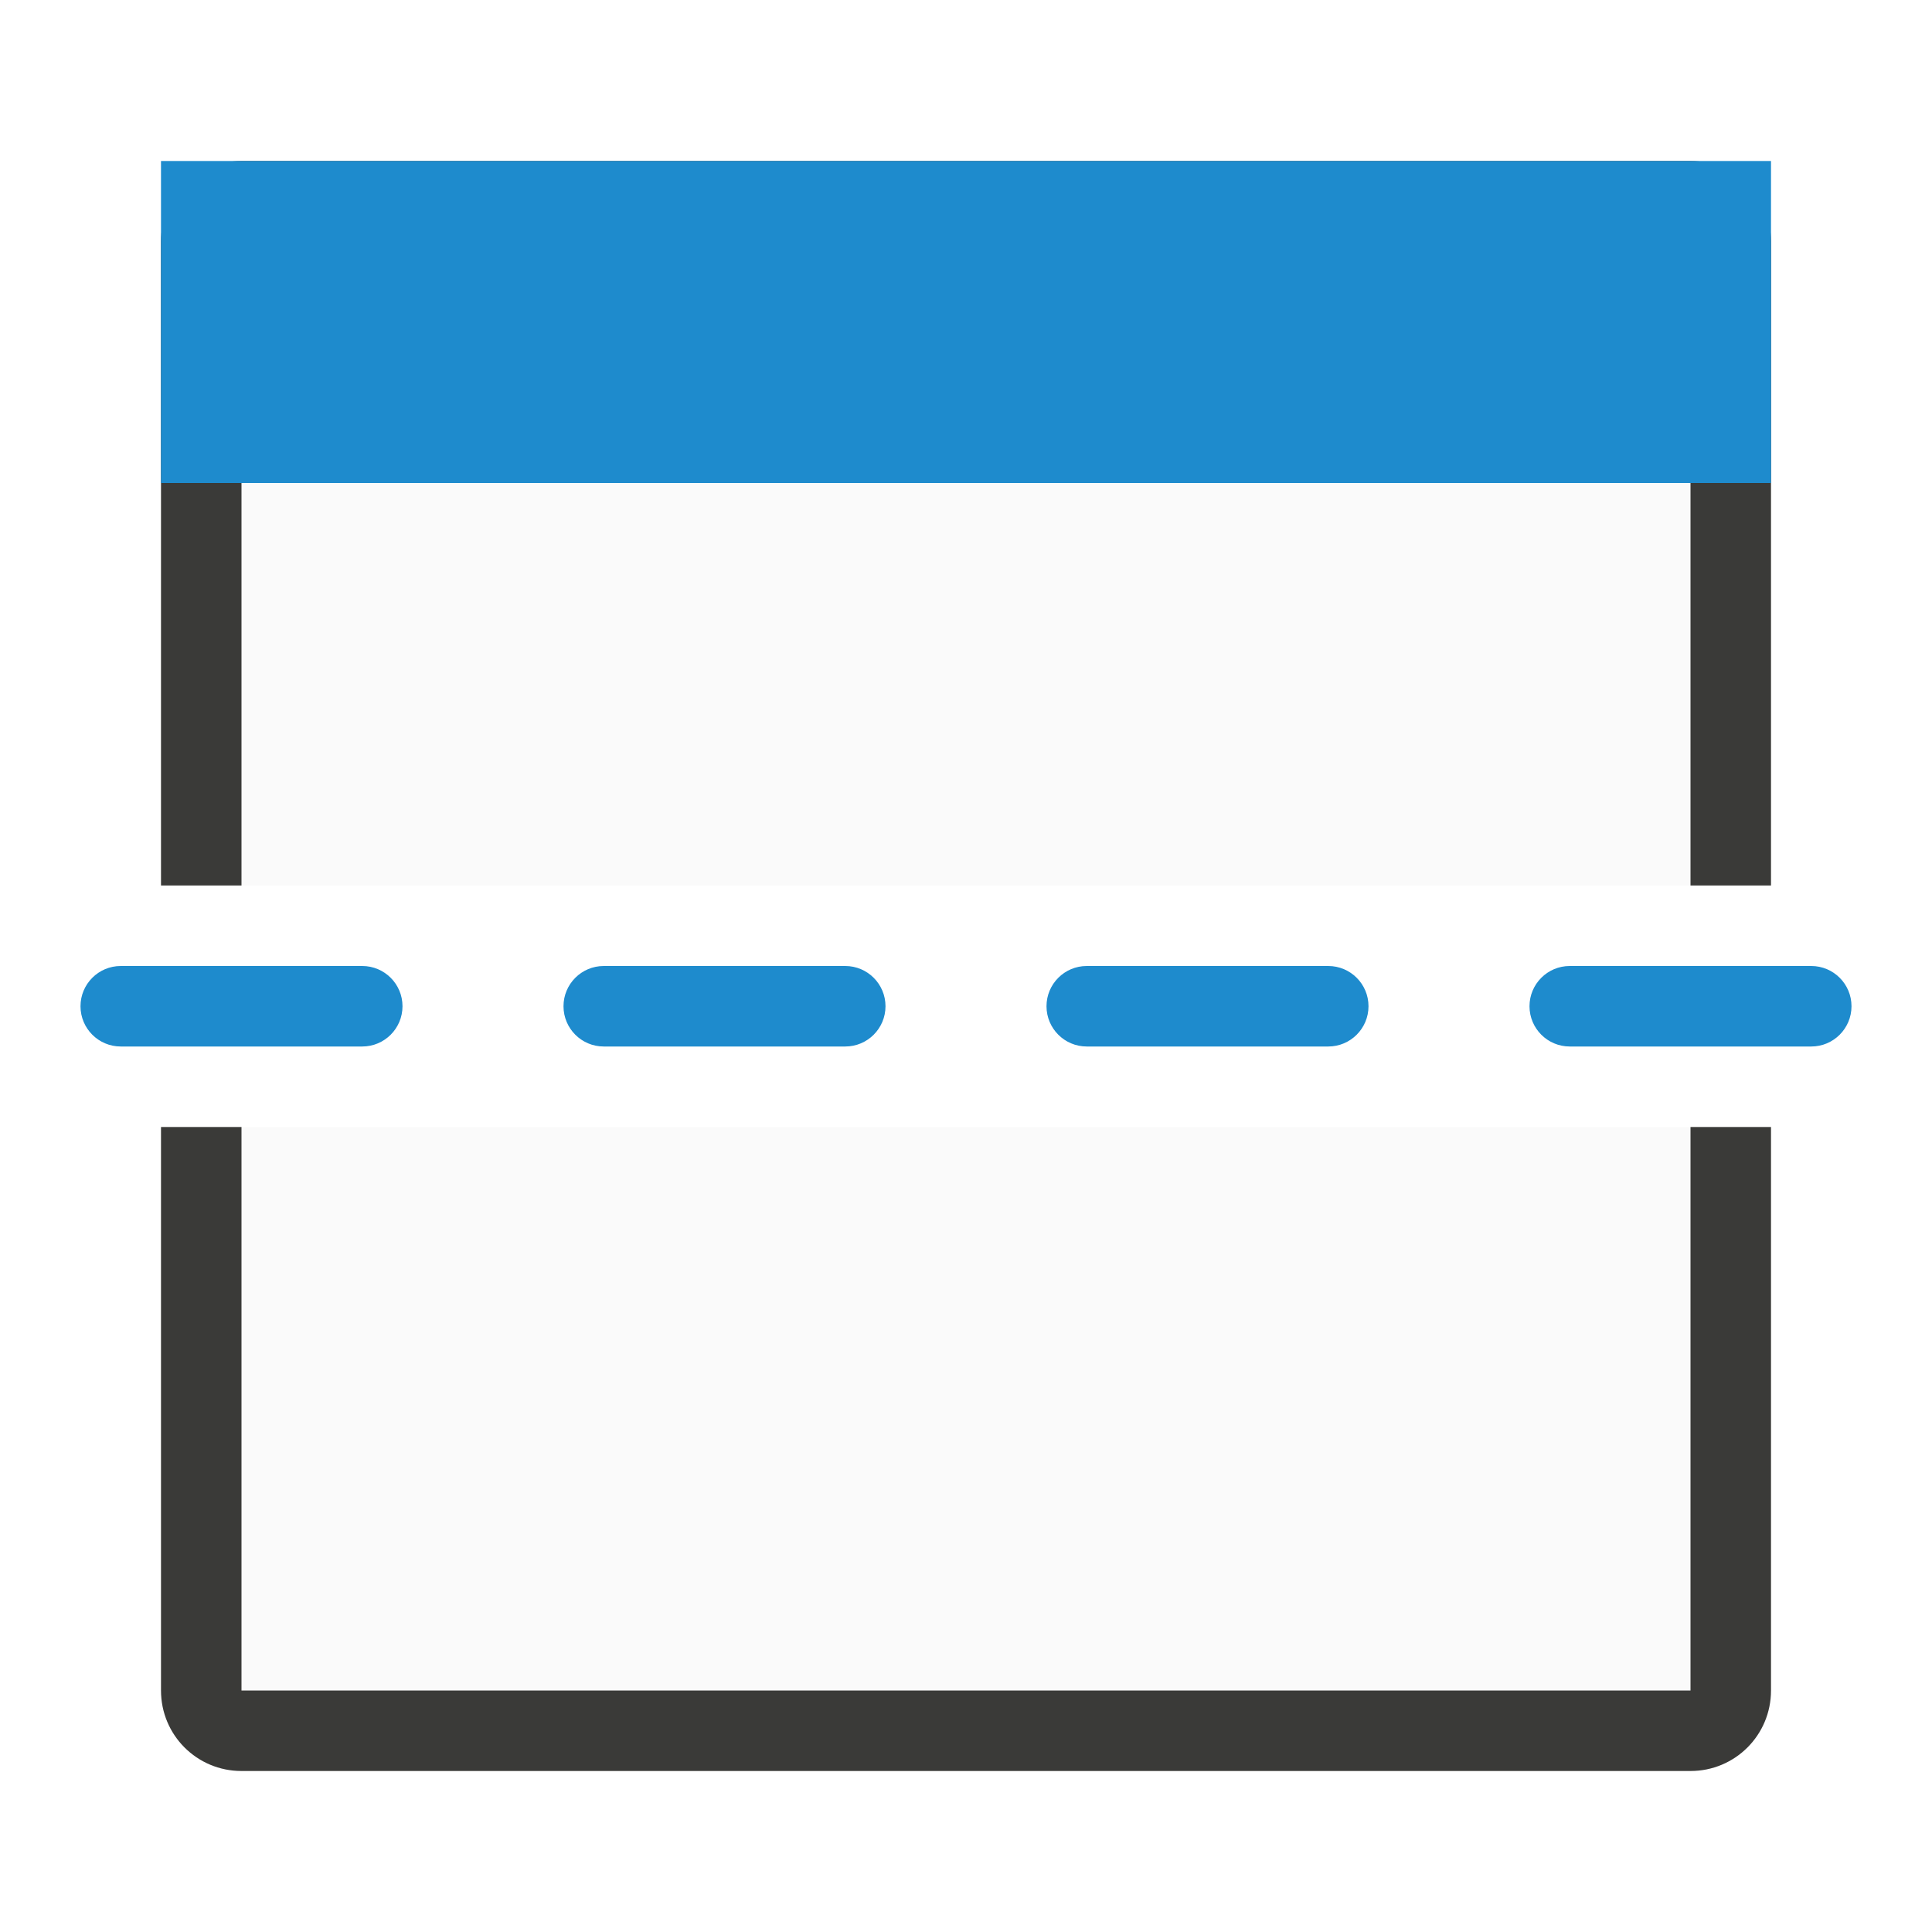
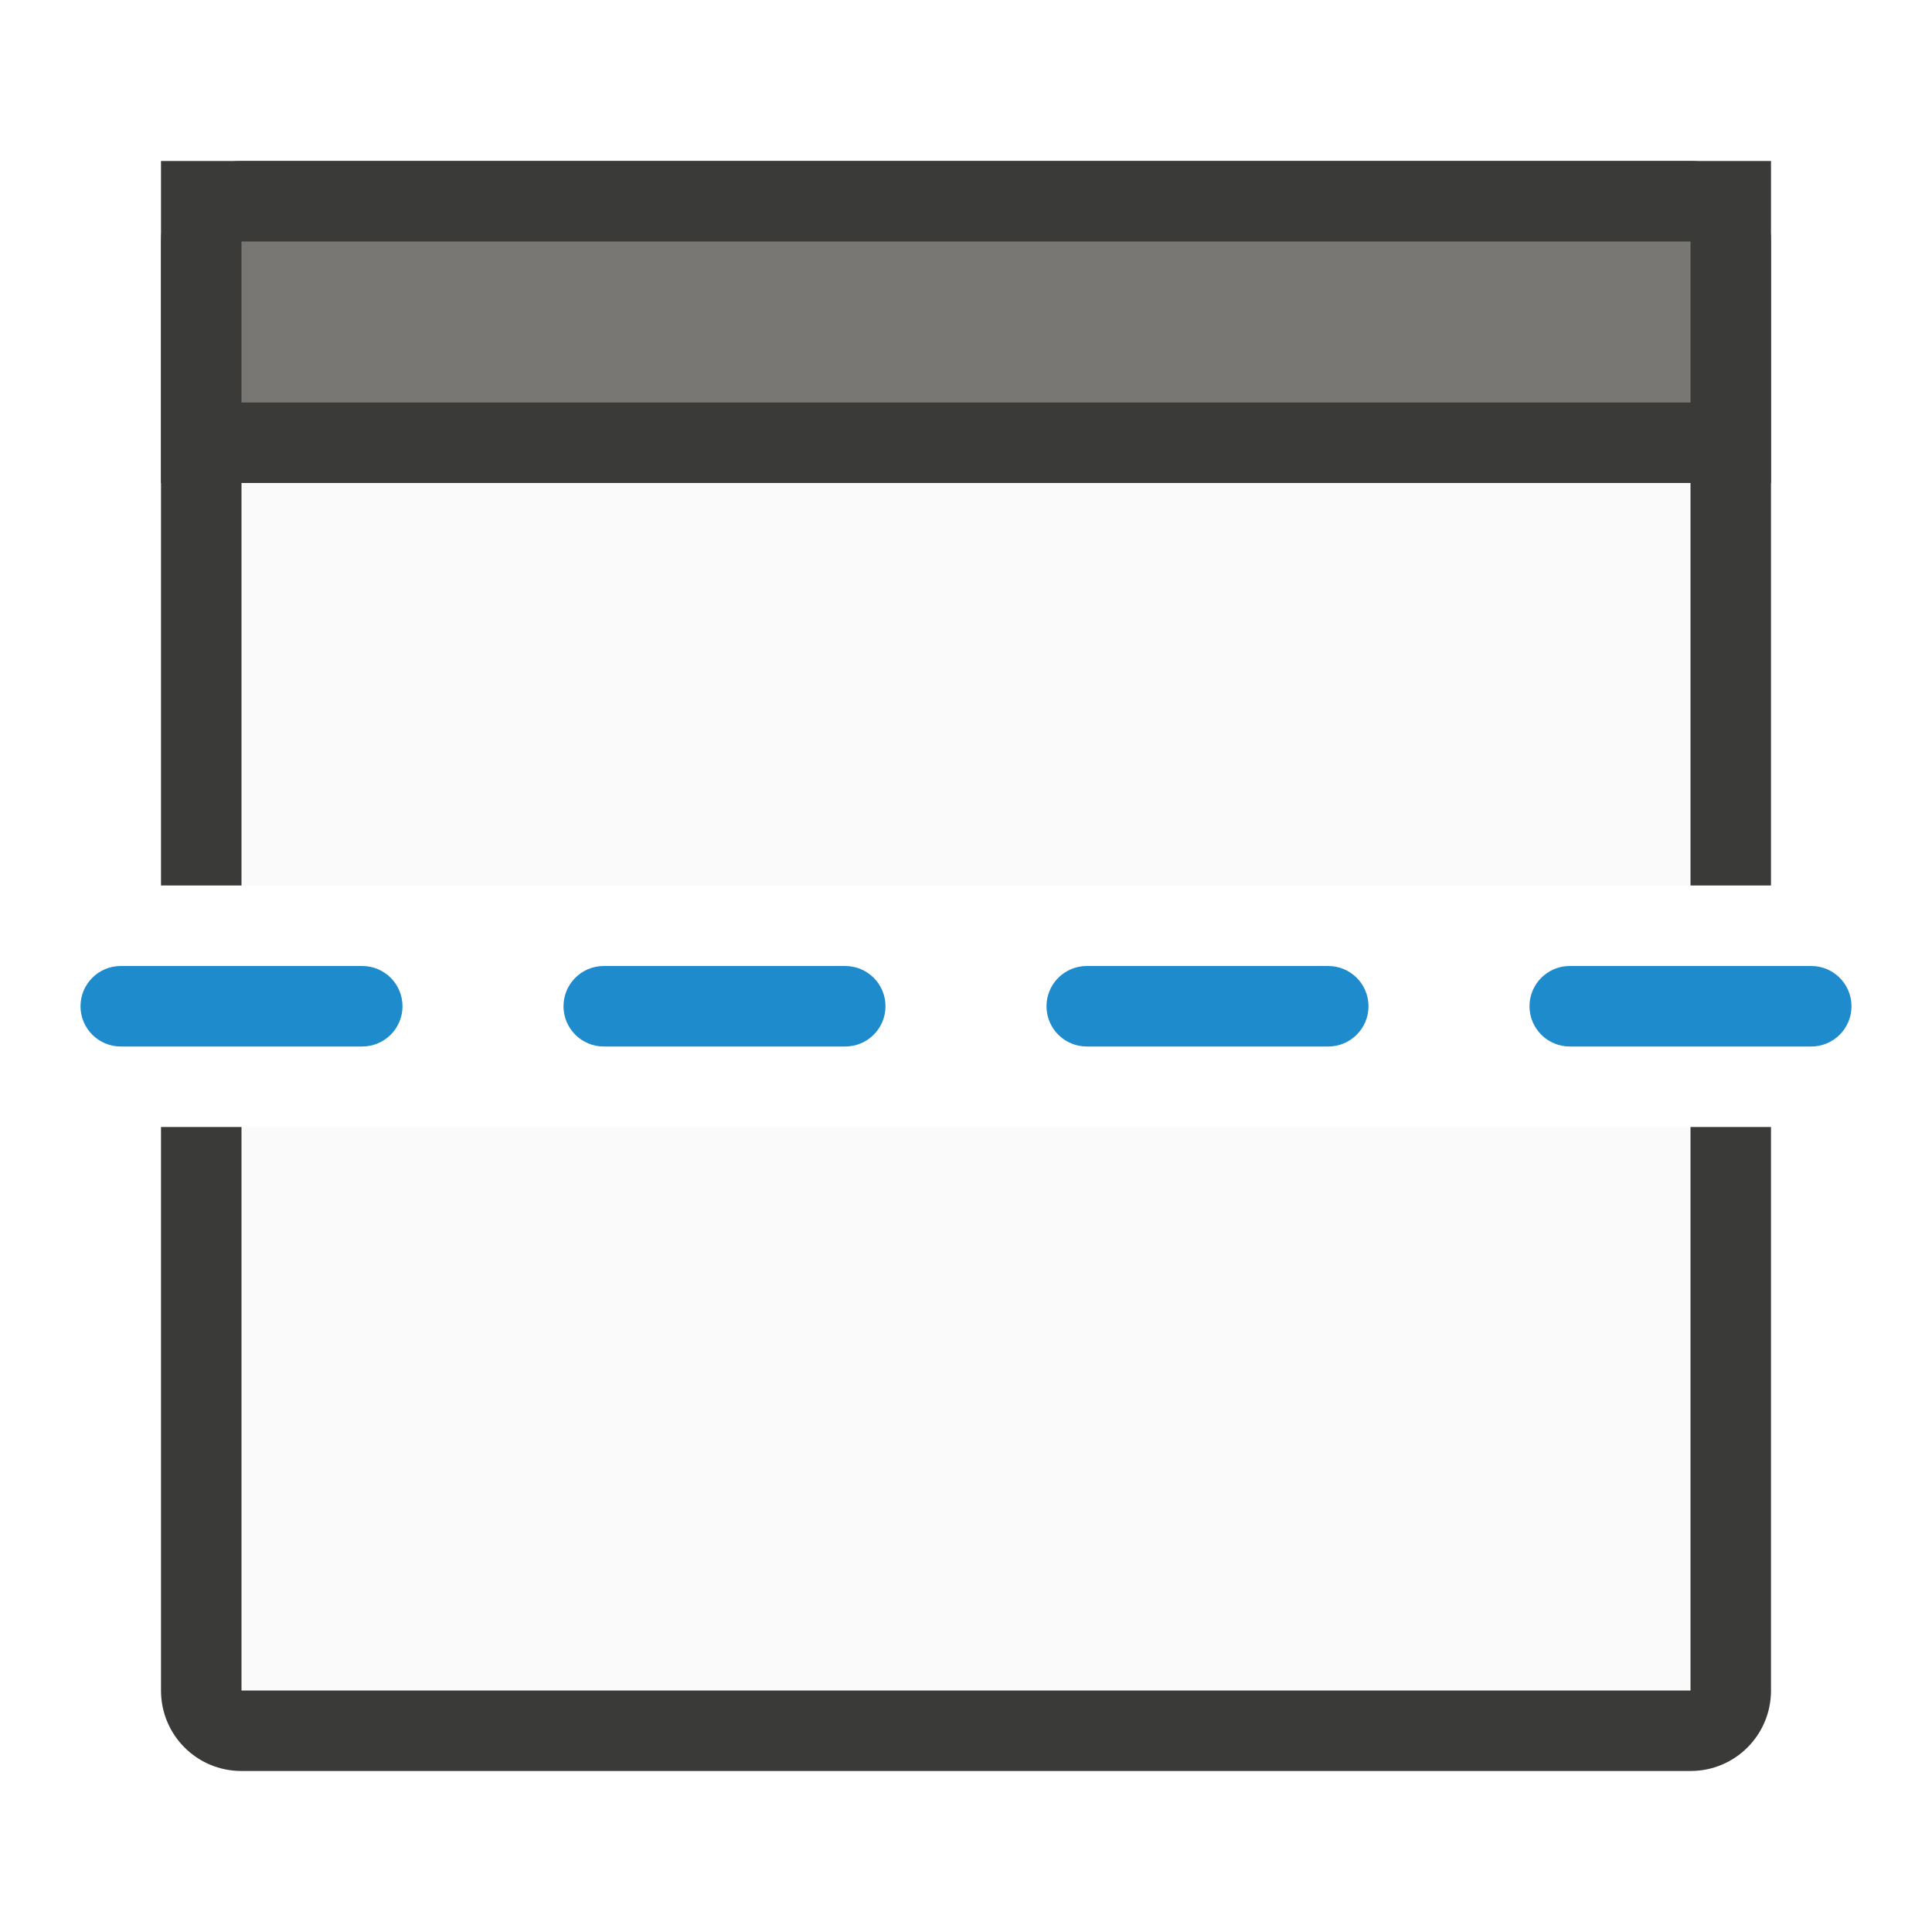
<svg xmlns="http://www.w3.org/2000/svg" viewBox="0 0 24 24">
  <path d="m3 3v8h18v-8zm0 11v7h18v-7z" fill="#fafafa" />
  <path d="m3 2c-.554 0-1 .446-1 1v8h1v-1-1-6h5 1 6 1 5v6 1 1h1v-8c0-.554-.446-1-1-1zm-1 12v7c0 .554.446 1 1 1h18c.554 0 1-.446 1-1v-7h-1v3 1 3h-5-1-6-1-5v-3-1-3z" fill="#3a3a38" />
+   <path d="m2 2h20v4h-20z" fill="#3a3a38" />
  <g fill="#1e8bcd">
-     <path d="m2 2h20v4h-20z" />
    <rect height="1" ry=".5" width="4" x="1" y="12" />
    <rect height="1" ry=".5" width="4" x="7" y="12" />
    <rect height="1" ry=".5" width="4" x="13" y="12" />
    <rect height="1" ry=".5" width="4" x="19" y="12" />
  </g>
+   <path d="m3 3h18v2h-18z" fill="#797774" stroke-width=".671" />
</svg>
